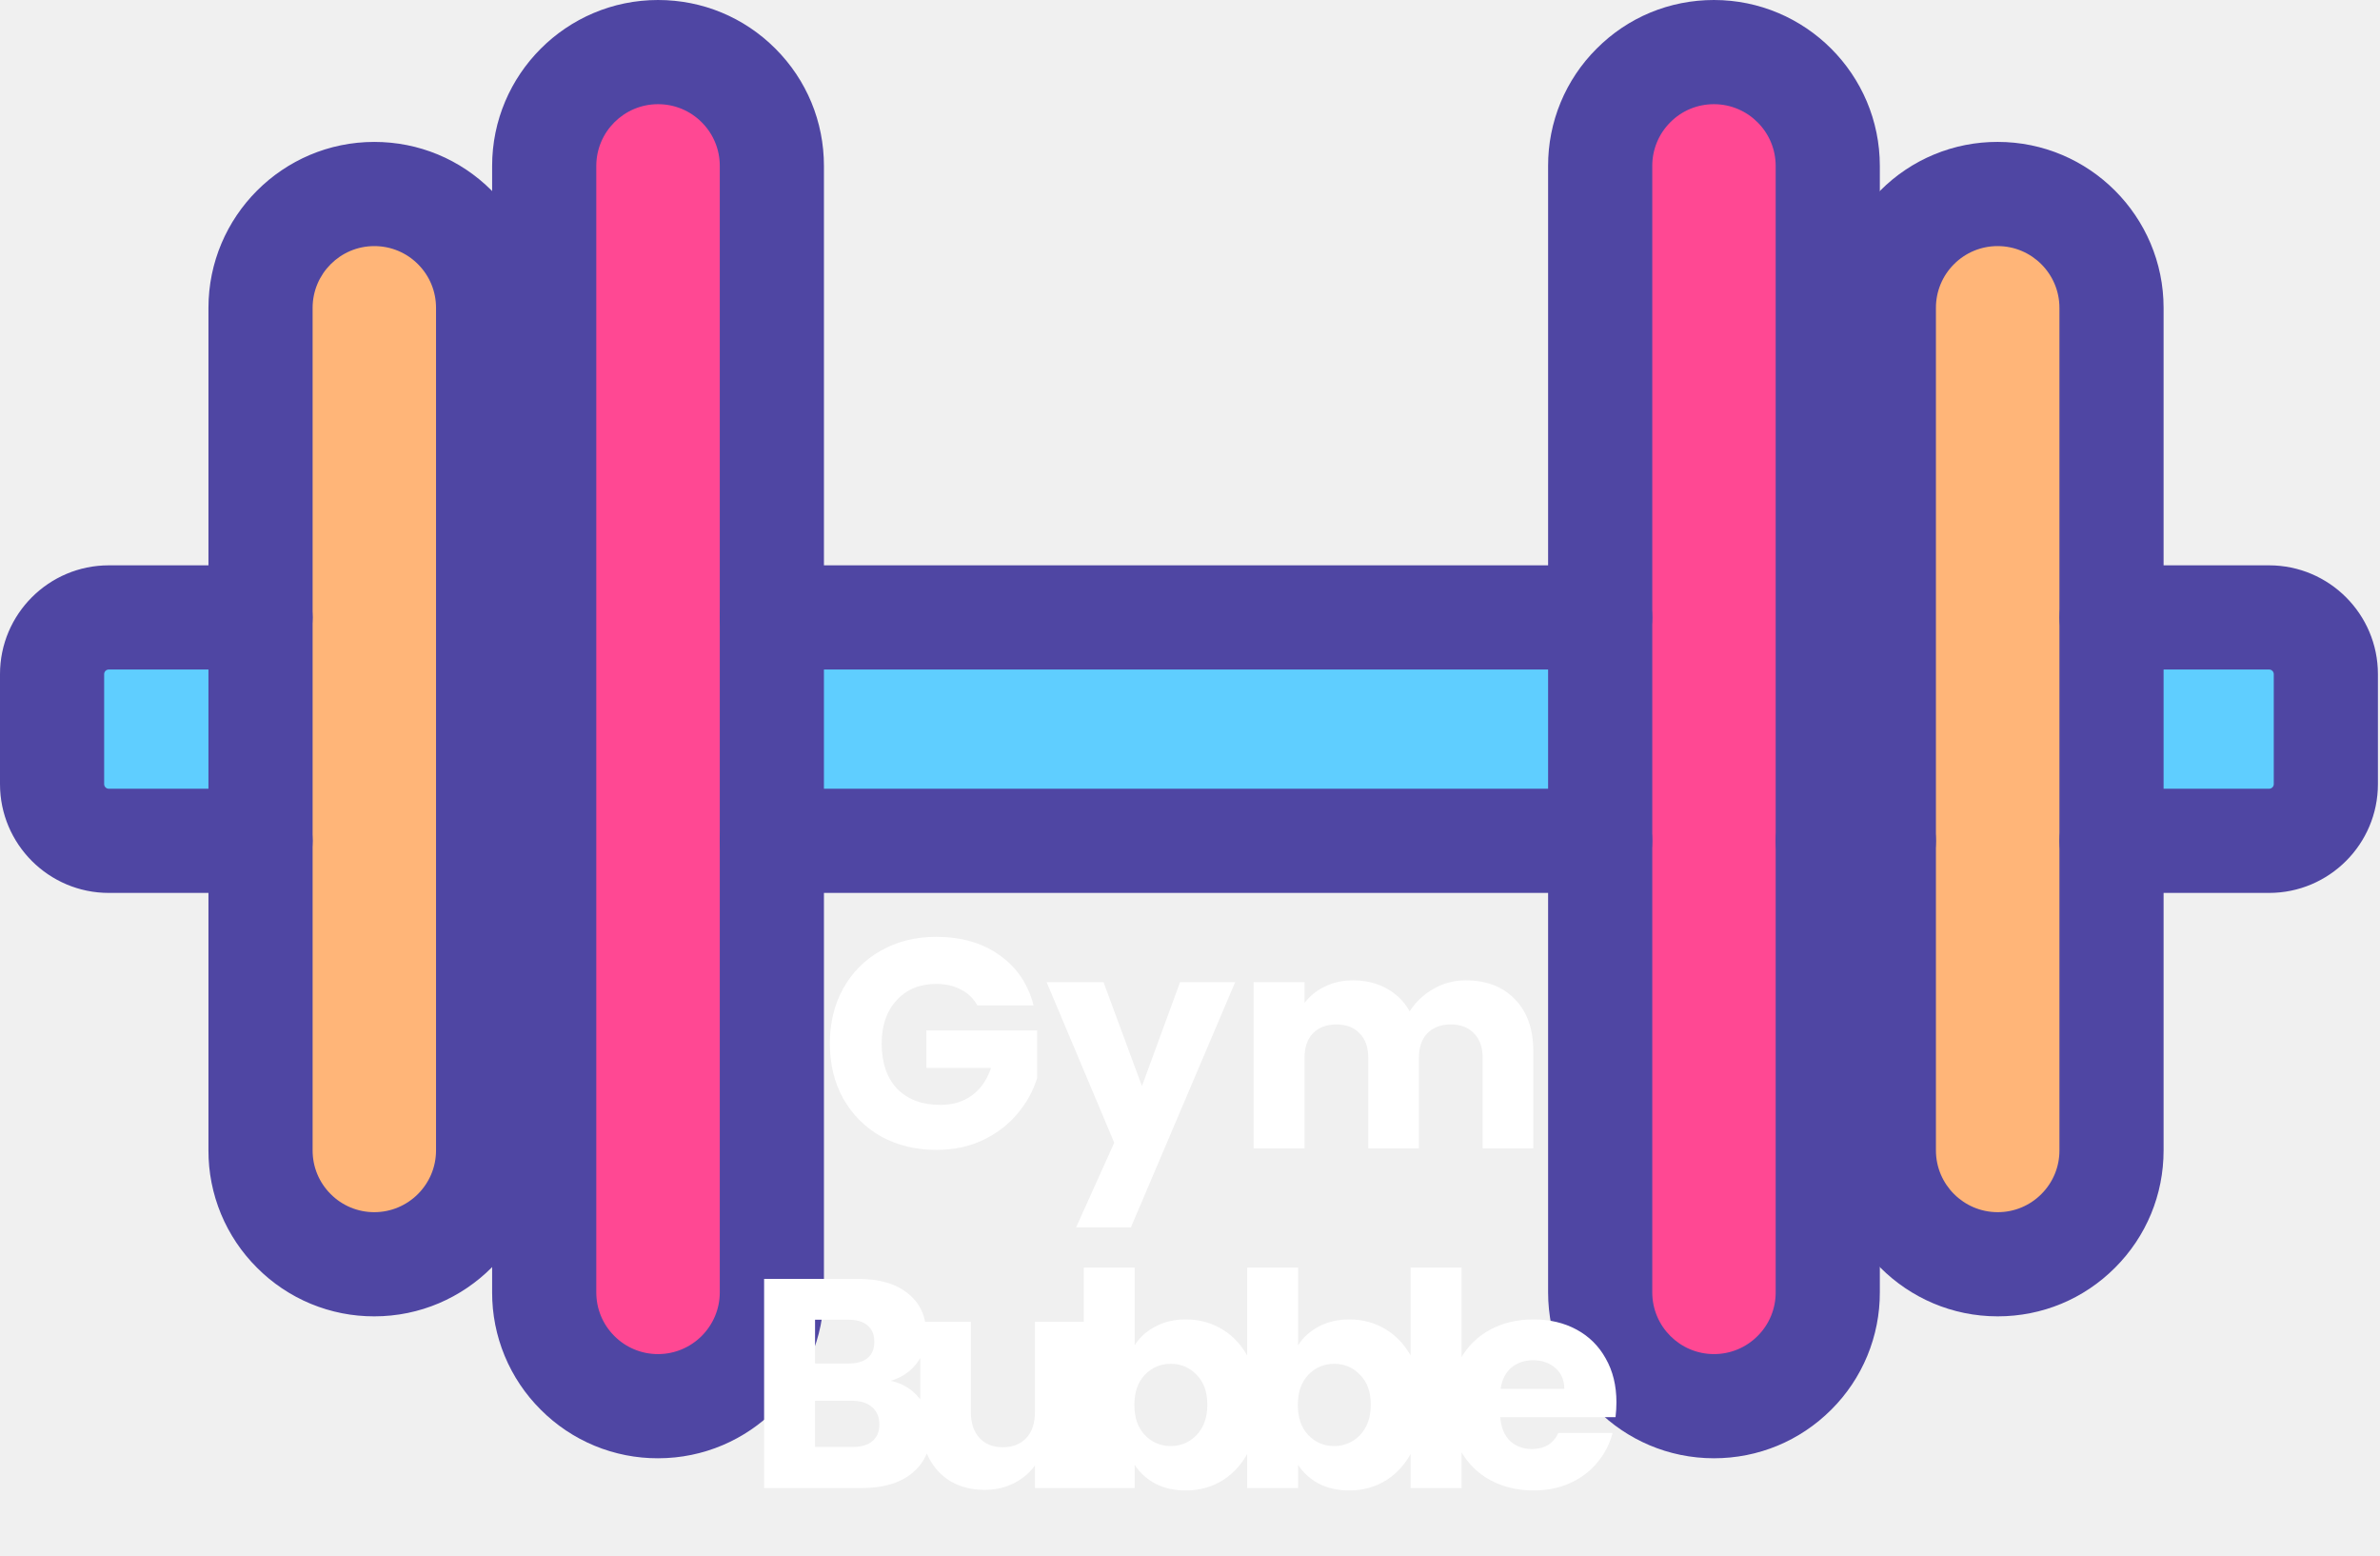
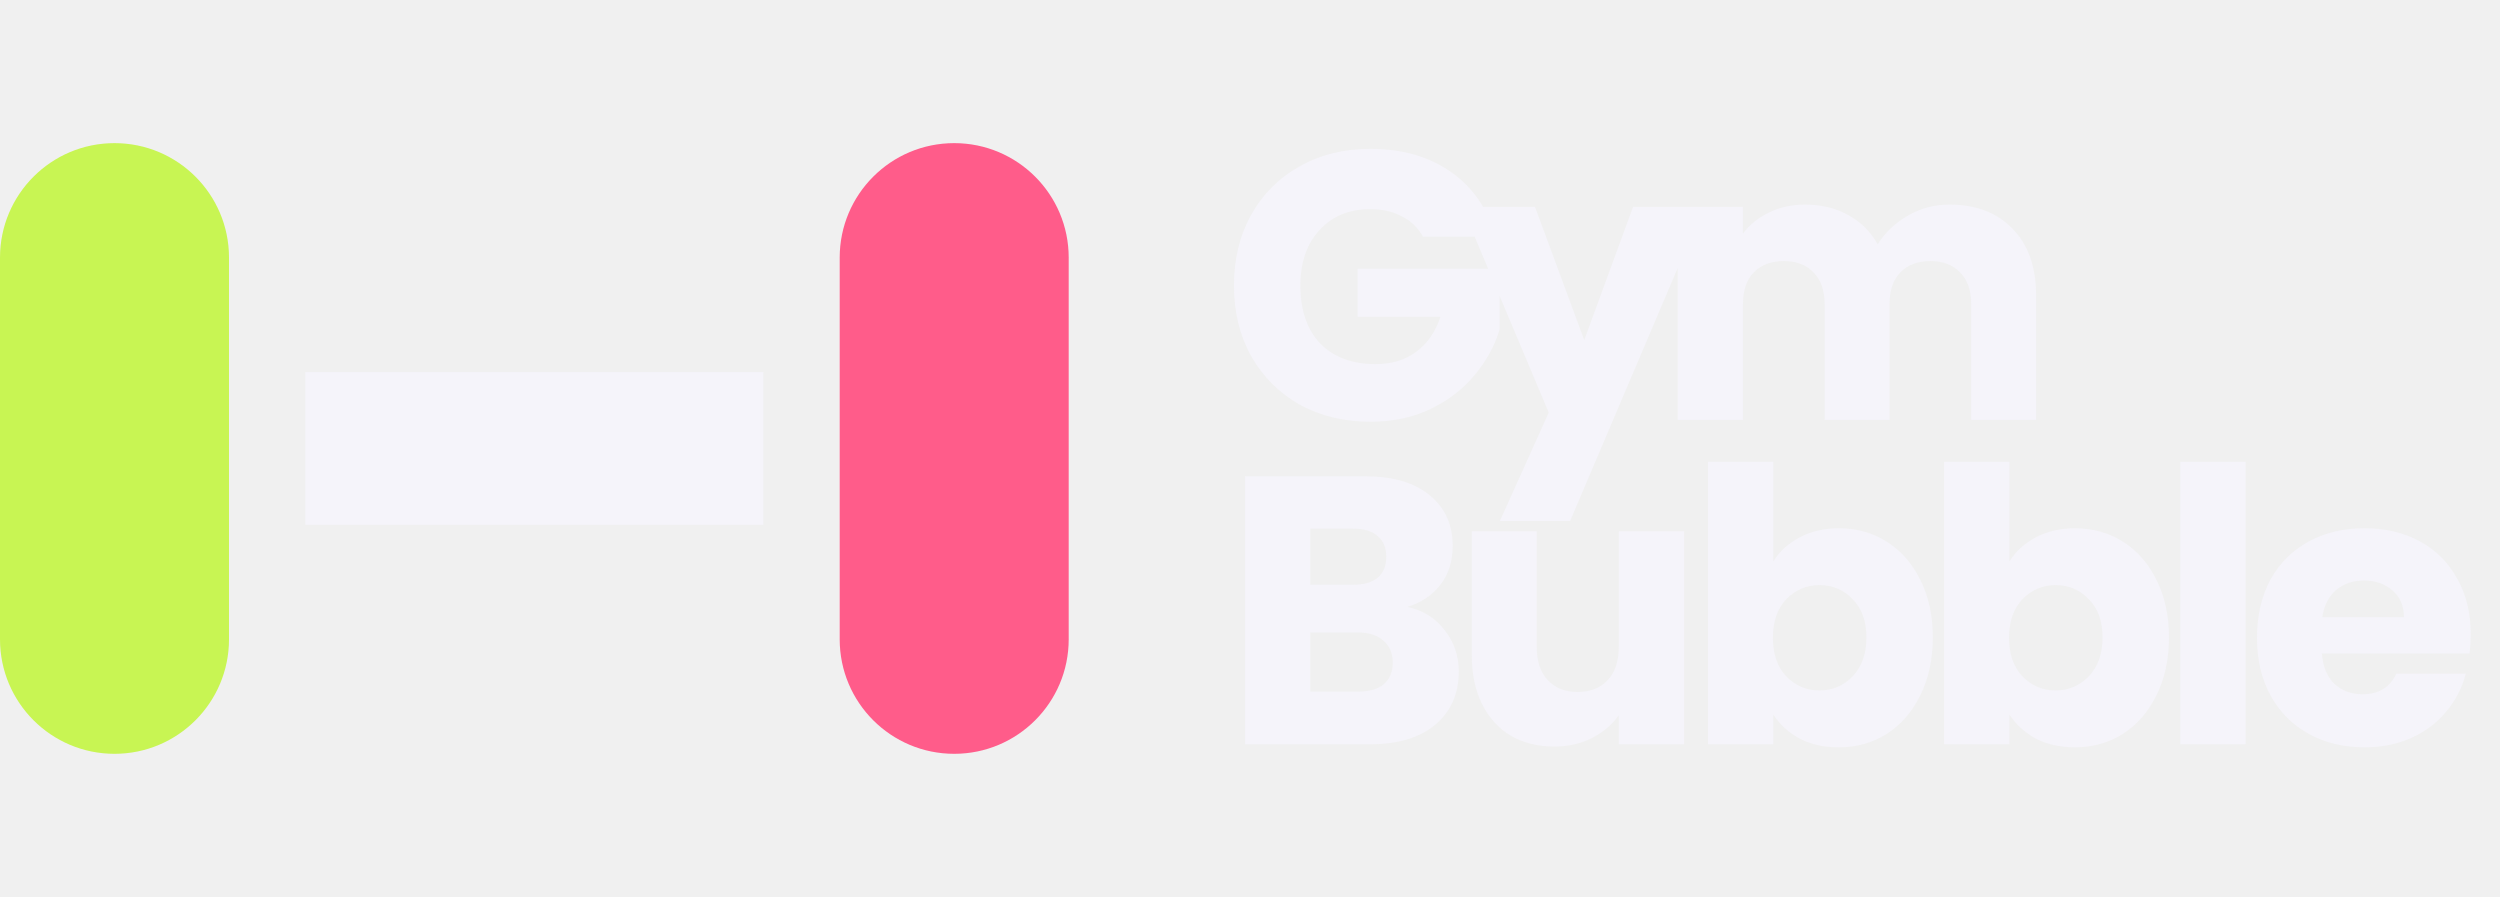
- <svg xmlns="http://www.w3.org/2000/svg" width="799" height="522" viewBox="0 0 799 522" fill="none">
-   <path d="M780.819 226.254V263.168C780.819 273.683 772.277 282.2 761.762 282.2H708.863V207.223H761.762C772.277 207.223 780.819 215.739 780.819 226.254Z" fill="#5FCEFF" />
-   <path d="M708.863 282.199V386.098C708.863 396.663 704.593 406.204 697.674 413.122C694.13 416.677 689.918 419.495 685.28 421.416C680.642 423.336 675.67 424.32 670.65 424.311C649.546 424.311 632.438 407.203 632.438 386.098V103.322C632.438 92.758 636.708 83.217 643.627 76.299C650.545 69.38 660.086 65.109 670.65 65.109C691.755 65.109 708.863 82.218 708.863 103.322V282.199Z" fill="#FFB578" />
-   <path d="M613.604 282.199V433.727C613.604 444.267 609.333 453.833 602.415 460.751C598.871 464.306 594.658 467.124 590.021 469.045C585.383 470.965 580.411 471.949 575.391 471.94C554.287 471.94 537.203 454.832 537.203 433.727V55.694C537.203 45.154 541.474 35.588 548.392 28.67C555.286 21.751 564.826 17.48 575.391 17.48C596.496 17.48 613.604 34.589 613.604 55.694V282.199Z" fill="#FF4893" />
-   <path d="M259.125 207.223H537.206V282.2H259.125V207.223Z" fill="#5FCEFF" />
-   <path d="M259.125 282.199V433.727C259.125 454.832 242.017 471.94 220.912 471.94C210.372 471.94 200.807 467.669 193.888 460.751C190.336 457.205 187.519 452.993 185.598 448.355C183.678 443.718 182.693 438.747 182.699 433.727V55.694C182.699 34.589 199.808 17.48 220.912 17.48C231.452 17.48 241.018 21.751 247.936 28.67C251.489 32.215 254.306 36.428 256.226 41.066C258.146 45.703 259.131 50.674 259.125 55.694V282.199Z" fill="#FF4893" />
-   <path d="M163.866 282.199V386.098C163.866 407.203 146.757 424.311 125.653 424.311C115.113 424.311 105.572 420.041 98.654 413.122C95.099 409.578 92.281 405.366 90.361 400.728C88.44 396.09 87.456 391.118 87.465 386.098V103.322C87.465 82.218 104.573 65.109 125.653 65.109C136.193 65.109 145.758 69.38 152.677 76.299C159.595 83.217 163.866 92.758 163.866 103.322V282.199Z" fill="#FFB578" />
-   <path d="M87.467 207.223V282.2H36.516C26.001 282.2 17.484 273.683 17.484 263.168V226.254C17.484 215.739 26.001 207.223 36.516 207.223H87.467Z" fill="#5FCEFF" />
-   <path d="M537.205 299.682H259.124C254.487 299.682 250.04 297.84 246.762 294.561C243.483 291.282 241.641 286.836 241.641 282.199C241.641 277.562 243.483 273.115 246.762 269.836C250.04 266.558 254.487 264.716 259.124 264.716H537.205C541.841 264.716 546.288 266.558 549.567 269.836C552.846 273.115 554.688 277.562 554.688 282.199C554.688 286.836 552.846 291.282 549.567 294.561C546.288 297.84 541.841 299.682 537.205 299.682ZM632.437 299.682H613.606C608.969 299.682 604.522 297.84 601.243 294.561C597.964 291.282 596.123 286.836 596.123 282.199C596.123 277.562 597.964 273.115 601.243 269.836C604.522 266.558 608.969 264.716 613.606 264.716H632.437C637.074 264.716 641.521 266.558 644.8 269.836C648.078 273.115 649.92 277.562 649.92 282.199C649.92 286.836 648.078 291.282 644.8 294.561C641.521 297.84 637.074 299.682 632.437 299.682ZM761.762 299.682H708.863C704.226 299.682 699.78 297.84 696.501 294.561C693.222 291.282 691.38 286.836 691.38 282.199C691.38 277.562 693.222 273.115 696.501 269.836C699.78 266.558 704.226 264.716 708.863 264.716H761.762C762.631 264.716 763.336 264.021 763.336 263.167V226.253C763.334 226.048 763.292 225.845 763.212 225.656C763.132 225.468 763.016 225.297 762.87 225.153C762.723 225.009 762.55 224.895 762.36 224.818C762.17 224.741 761.967 224.703 761.762 224.704H708.863C704.226 224.704 699.78 222.862 696.501 219.584C693.222 216.305 691.38 211.858 691.38 207.221C691.38 202.585 693.222 198.138 696.501 194.859C699.78 191.58 704.226 189.738 708.863 189.738H761.762C781.91 189.738 798.302 206.117 798.302 226.253V263.167C798.302 283.3 781.91 299.682 761.762 299.682ZM537.205 224.704H259.124C254.487 224.704 250.04 222.862 246.762 219.584C243.483 216.305 241.641 211.858 241.641 207.221C241.641 202.585 243.483 198.138 246.762 194.859C250.04 191.58 254.487 189.738 259.124 189.738H537.205C541.841 189.738 546.288 191.58 549.567 194.859C552.846 198.138 554.688 202.585 554.688 207.221C554.688 211.858 552.846 216.305 549.567 219.584C546.288 222.862 541.841 224.704 537.205 224.704ZM87.465 299.682H36.515C16.379 299.682 -7.8125e-07 283.3 0 263.167V226.253C0 206.117 16.382 189.738 36.515 189.738H87.465C92.102 189.738 96.549 191.58 99.828 194.859C103.106 198.138 104.948 202.585 104.948 207.221C104.948 211.858 103.106 216.305 99.828 219.584C96.549 222.862 92.102 224.704 87.465 224.704H36.515C36.104 224.704 35.71 224.868 35.42 225.158C35.129 225.448 34.966 225.842 34.966 226.253V263.167C34.966 264.021 35.66 264.716 36.515 264.716H87.465C92.102 264.716 96.549 266.558 99.828 269.836C103.106 273.115 104.948 277.562 104.948 282.199C104.948 286.836 103.106 291.282 99.828 294.561C96.549 297.84 92.102 299.682 87.465 299.682Z" fill="#4F46A3" />
-   <path d="M220.911 489.428C213.594 489.449 206.346 488.018 199.586 485.218C192.825 482.419 186.687 478.306 181.527 473.119C176.338 467.958 172.225 461.82 169.425 455.058C166.626 448.297 165.194 441.048 165.215 433.73V55.696C165.215 24.986 190.198 0 220.911 0C235.792 0 249.781 5.792 260.298 16.309C270.815 26.826 276.607 40.816 276.607 55.696V433.73C276.607 464.443 251.621 489.428 220.911 489.428ZM220.911 34.966C209.48 34.966 200.181 44.265 200.181 55.696V433.73C200.181 439.272 202.337 444.479 206.248 448.391C208.169 450.322 210.455 451.852 212.972 452.894C215.488 453.937 218.187 454.469 220.911 454.462C232.343 454.462 241.641 445.161 241.641 433.73V55.696C241.641 50.154 239.486 44.949 235.572 41.035C231.658 37.121 226.453 34.966 220.911 34.966Z" fill="#4F46A3" />
-   <path d="M125.652 441.797C118.338 441.816 111.093 440.384 104.337 437.585C97.58 434.785 91.446 430.672 86.29 425.485C81.102 420.325 76.99 414.187 74.19 407.427C71.391 400.666 69.96 393.418 69.981 386.101V103.325C69.981 72.615 94.957 47.629 125.652 47.629C140.532 47.629 154.521 53.421 165.039 63.938C175.556 74.455 181.348 88.444 181.348 103.325V386.101C181.348 416.811 156.362 441.797 125.652 441.797ZM125.652 82.595C114.235 82.595 104.947 91.896 104.947 103.325V386.101C104.947 391.643 107.102 396.848 111.013 400.759C112.931 402.689 115.212 404.219 117.724 405.261C120.237 406.304 122.932 406.837 125.652 406.831C137.083 406.831 146.382 397.53 146.382 386.101V103.325C146.382 97.783 144.226 92.575 140.313 88.662C136.399 84.748 131.194 82.595 125.652 82.595ZM575.391 489.428C544.693 489.428 519.72 464.443 519.72 433.73V55.696C519.699 48.378 521.13 41.129 523.93 34.368C526.73 27.608 530.843 21.47 536.032 16.309C546.499 5.799 560.488 -7.8125e-07 575.391 0C606.101 0 631.087 24.983 631.087 55.696V433.73C631.108 441.047 629.677 448.296 626.878 455.058C624.079 461.819 619.967 467.958 614.78 473.119C604.253 483.634 590.269 489.428 575.391 489.428ZM575.391 34.966C569.851 34.966 564.661 37.114 560.778 41.01C558.841 42.933 557.305 45.221 556.26 47.741C555.214 50.262 554.679 52.965 554.686 55.694V433.727C554.686 445.159 563.975 454.46 575.391 454.46C578.115 454.468 580.814 453.935 583.331 452.893C585.848 451.85 588.133 450.319 590.054 448.388C591.985 446.467 593.515 444.182 594.556 441.665C595.597 439.149 596.129 436.451 596.121 433.727V55.696C596.121 44.265 586.82 34.966 575.391 34.966Z" fill="#4F46A3" />
-   <path d="M670.652 441.796C639.939 441.796 614.953 416.81 614.953 386.1V103.324C614.953 88.441 620.745 74.452 631.265 63.934C636.426 58.747 642.564 54.634 649.325 51.835C656.085 49.035 663.334 47.605 670.652 47.625C701.362 47.625 726.348 72.611 726.348 103.321V386.097C726.348 400.98 720.556 414.969 710.036 425.484C699.524 436.004 685.535 441.796 670.652 441.796ZM670.652 82.594C667.928 82.586 665.23 83.118 662.714 84.159C660.197 85.2 657.912 86.73 655.991 88.66C654.06 90.582 652.528 92.867 651.486 95.384C650.444 97.901 649.911 100.6 649.919 103.324V386.1C649.919 397.529 659.22 406.83 670.652 406.83C673.375 406.839 676.073 406.307 678.589 405.265C681.106 404.223 683.39 402.692 685.31 400.761C687.242 398.84 688.773 396.555 689.815 394.039C690.857 391.522 691.39 388.824 691.382 386.1V103.324C691.382 91.895 682.083 82.594 670.652 82.594Z" fill="#4F46A3" />
-   <path d="M328.095 337.426C326.828 335.092 324.995 333.326 322.595 332.126C320.262 330.859 317.495 330.226 314.295 330.226C308.762 330.226 304.328 332.059 300.995 335.726C297.662 339.326 295.995 344.159 295.995 350.226C295.995 356.692 297.728 361.759 301.195 365.426C304.728 369.026 309.562 370.826 315.695 370.826C319.895 370.826 323.428 369.759 326.295 367.626C329.228 365.492 331.362 362.426 332.695 358.426H310.995V345.826H348.195V361.726C346.928 365.992 344.762 369.959 341.695 373.626C338.695 377.292 334.862 380.259 330.195 382.526C325.528 384.792 320.262 385.926 314.395 385.926C307.462 385.926 301.262 384.426 295.795 381.426C290.395 378.359 286.162 374.126 283.095 368.726C280.095 363.326 278.595 357.159 278.595 350.226C278.595 343.292 280.095 337.126 283.095 331.726C286.162 326.259 290.395 322.026 295.795 319.026C301.195 315.959 307.362 314.426 314.295 314.426C322.695 314.426 329.762 316.459 335.495 320.526C341.295 324.592 345.128 330.226 346.995 337.426H328.095ZM414.667 329.626L379.667 411.926H361.267L374.067 383.526L351.367 329.626H370.467L383.367 364.526L396.167 329.626H414.667ZM492.05 329.026C498.984 329.026 504.484 331.126 508.55 335.326C512.684 339.526 514.75 345.359 514.75 352.826V385.426H497.75V355.126C497.75 351.526 496.784 348.759 494.85 346.826C492.984 344.826 490.384 343.826 487.05 343.826C483.717 343.826 481.084 344.826 479.15 346.826C477.284 348.759 476.35 351.526 476.35 355.126V385.426H459.35V355.126C459.35 351.526 458.384 348.759 456.45 346.826C454.584 344.826 451.984 343.826 448.65 343.826C445.317 343.826 442.684 344.826 440.75 346.826C438.884 348.759 437.95 351.526 437.95 355.126V385.426H420.85V329.626H437.95V336.626C439.684 334.292 441.95 332.459 444.75 331.126C447.55 329.726 450.717 329.026 454.25 329.026C458.45 329.026 462.184 329.926 465.45 331.726C468.784 333.526 471.384 336.092 473.25 339.426C475.184 336.359 477.817 333.859 481.15 331.926C484.484 329.992 488.117 329.026 492.05 329.026ZM299.024 463.426C303.091 464.292 306.358 466.326 308.824 469.526C311.291 472.659 312.524 476.259 312.524 480.326C312.524 486.192 310.458 490.859 306.324 494.326C302.258 497.726 296.558 499.426 289.224 499.426H256.524V429.226H288.124C295.258 429.226 300.824 430.859 304.824 434.126C308.891 437.392 310.924 441.826 310.924 447.426C310.924 451.559 309.824 454.992 307.624 457.726C305.491 460.459 302.624 462.359 299.024 463.426ZM273.624 457.626H284.824C287.624 457.626 289.758 457.026 291.224 455.826C292.758 454.559 293.524 452.726 293.524 450.326C293.524 447.926 292.758 446.092 291.224 444.826C289.758 443.559 287.624 442.926 284.824 442.926H273.624V457.626ZM286.224 485.626C289.091 485.626 291.291 484.992 292.824 483.726C294.424 482.392 295.224 480.492 295.224 478.026C295.224 475.559 294.391 473.626 292.724 472.226C291.124 470.826 288.891 470.126 286.024 470.126H273.624V485.626H286.224ZM364.542 443.626V499.426H347.442V491.826C345.709 494.292 343.342 496.292 340.342 497.826C337.409 499.292 334.142 500.026 330.542 500.026C326.276 500.026 322.509 499.092 319.242 497.226C315.976 495.292 313.442 492.526 311.642 488.926C309.842 485.326 308.942 481.092 308.942 476.226V443.626H325.942V473.926C325.942 477.659 326.909 480.559 328.842 482.626C330.776 484.692 333.376 485.726 336.642 485.726C339.976 485.726 342.609 484.692 344.542 482.626C346.476 480.559 347.442 477.659 347.442 473.926V443.626H364.542ZM380.925 451.526C382.525 448.926 384.825 446.826 387.825 445.226C390.825 443.626 394.258 442.826 398.125 442.826C402.725 442.826 406.892 443.992 410.625 446.326C414.358 448.659 417.292 451.992 419.425 456.326C421.625 460.659 422.725 465.692 422.725 471.426C422.725 477.159 421.625 482.226 419.425 486.626C417.292 490.959 414.358 494.326 410.625 496.726C406.892 499.059 402.725 500.226 398.125 500.226C394.192 500.226 390.758 499.459 387.825 497.926C384.892 496.326 382.592 494.226 380.925 491.626V499.426H363.825V425.426H380.925V451.526ZM405.325 471.426C405.325 467.159 404.125 463.826 401.725 461.426C399.392 458.959 396.492 457.726 393.025 457.726C389.625 457.726 386.725 458.959 384.325 461.426C381.992 463.892 380.825 467.259 380.825 471.526C380.825 475.792 381.992 479.159 384.325 481.626C386.725 484.092 389.625 485.326 393.025 485.326C396.425 485.326 399.325 484.092 401.725 481.626C404.125 479.092 405.325 475.692 405.325 471.426ZM435.796 451.526C437.396 448.926 439.696 446.826 442.696 445.226C445.696 443.626 449.129 442.826 452.996 442.826C457.596 442.826 461.763 443.992 465.496 446.326C469.229 448.659 472.163 451.992 474.296 456.326C476.496 460.659 477.596 465.692 477.596 471.426C477.596 477.159 476.496 482.226 474.296 486.626C472.163 490.959 469.229 494.326 465.496 496.726C461.763 499.059 457.596 500.226 452.996 500.226C449.063 500.226 445.629 499.459 442.696 497.926C439.763 496.326 437.463 494.226 435.796 491.626V499.426H418.696V425.426H435.796V451.526ZM460.196 471.426C460.196 467.159 458.996 463.826 456.596 461.426C454.263 458.959 451.363 457.726 447.896 457.726C444.496 457.726 441.596 458.959 439.196 461.426C436.863 463.892 435.696 467.259 435.696 471.526C435.696 475.792 436.863 479.159 439.196 481.626C441.596 484.092 444.496 485.326 447.896 485.326C451.296 485.326 454.196 484.092 456.596 481.626C458.996 479.092 460.196 475.692 460.196 471.426ZM490.667 425.426V499.426H473.567V425.426H490.667ZM542.659 470.626C542.659 472.226 542.559 473.892 542.359 475.626H503.659C503.926 479.092 505.026 481.759 506.959 483.626C508.959 485.426 511.393 486.326 514.259 486.326C518.526 486.326 521.493 484.526 523.159 480.926H541.359C540.426 484.592 538.726 487.892 536.259 490.826C533.859 493.759 530.826 496.059 527.159 497.726C523.493 499.392 519.393 500.226 514.859 500.226C509.393 500.226 504.526 499.059 500.259 496.726C495.993 494.392 492.659 491.059 490.259 486.726C487.859 482.392 486.659 477.326 486.659 471.526C486.659 465.726 487.826 460.659 490.159 456.326C492.559 451.992 495.893 448.659 500.159 446.326C504.426 443.992 509.326 442.826 514.859 442.826C520.259 442.826 525.059 443.959 529.259 446.226C533.459 448.492 536.726 451.726 539.059 455.926C541.459 460.126 542.659 465.026 542.659 470.626ZM525.159 466.126C525.159 463.192 524.159 460.859 522.159 459.126C520.159 457.392 517.659 456.526 514.659 456.526C511.793 456.526 509.359 457.359 507.359 459.026C505.426 460.692 504.226 463.059 503.759 466.126H525.159Z" fill="white" />
+ <svg xmlns="http://www.w3.org/2000/svg" width="131" height="47" viewBox="0 0 131 47" fill="none">
+   <path d="M12 13.5C12 10.186 9.314 7.5 6 7.5C2.686 7.5 0 10.186 0 13.5V33.5C0 36.814 2.686 39.5 6 39.5C9.314 39.5 12 36.814 12 33.5V13.5Z" fill="#C8F553" />
+   <path d="M40 19.5H16V27.5H40V19.5Z" fill="#F5F4FA" />
+   <path d="M56 13.5C56 10.186 53.314 7.5 50 7.5C46.686 7.5 44 10.186 44 13.5V33.5C44 36.814 46.686 39.5 50 39.5C53.314 39.5 56 36.814 56 33.5V13.5Z" fill="#FF5C8A" />
+   <path d="M74.56 12.4C74.307 11.933 73.94 11.58 73.46 11.34C72.993 11.087 72.44 10.96 71.8 10.96C70.693 10.96 69.807 11.327 69.14 12.06C68.473 12.78 68.14 13.747 68.14 14.96C68.14 16.253 68.487 17.267 69.18 18C69.887 18.72 70.853 19.08 72.08 19.08C72.92 19.08 73.627 18.867 74.2 18.44C74.787 18.013 75.213 17.4 75.48 16.6H71.14V14.08H78.58V17.26C78.327 18.113 77.893 18.907 77.28 19.64C76.68 20.373 75.913 20.967 74.98 21.42C74.047 21.873 72.993 22.1 71.82 22.1C70.433 22.1 69.193 21.8 68.1 21.2C67.02 20.587 66.173 19.74 65.56 18.66C64.96 17.58 64.66 16.347 64.66 14.96C64.66 13.573 64.96 12.34 65.56 11.26C66.173 10.167 67.02 9.32 68.1 8.72C69.18 8.107 70.413 7.8 71.8 7.8C73.48 7.8 74.893 8.207 76.04 9.02C77.2 9.833 77.967 10.96 78.34 12.4H74.56ZM89.274 10.84L82.274 27.3H78.594L81.154 21.62L76.614 10.84H80.434L83.014 17.82L85.574 10.84H89.274ZM102.151 10.72C103.538 10.72 104.638 11.14 105.451 11.98C106.278 12.82 106.691 13.987 106.691 15.48V22H103.291V15.94C103.291 15.22 103.098 14.667 102.711 14.28C102.338 13.88 101.818 13.68 101.151 13.68C100.484 13.68 99.958 13.88 99.571 14.28C99.198 14.667 99.011 15.22 99.011 15.94V22H95.611V15.94C95.611 15.22 95.418 14.667 95.031 14.28C94.658 13.88 94.138 13.68 93.471 13.68C92.804 13.68 92.278 13.88 91.891 14.28C91.518 14.667 91.331 15.22 91.331 15.94V22H87.911V10.84H91.331V12.24C91.678 11.773 92.131 11.407 92.691 11.14C93.251 10.86 93.884 10.72 94.591 10.72C95.431 10.72 96.178 10.9 96.831 11.26C97.498 11.62 98.018 12.133 98.391 12.8C98.778 12.187 99.304 11.687 99.971 11.3C100.638 10.913 101.364 10.72 102.151 10.72Z" fill="#F5F4FA" />
+   <path d="M73.74 31.8C74.553 31.973 75.207 32.38 75.7 33.02C76.193 33.647 76.44 34.367 76.44 35.18C76.44 36.353 76.027 37.287 75.2 37.98C74.387 38.66 73.247 39 71.78 39H65.24V24.96H71.56C72.987 24.96 74.1 25.287 74.9 25.94C75.713 26.593 76.12 27.48 76.12 28.6C76.12 29.427 75.9 30.113 75.46 30.66C75.033 31.207 74.46 31.587 73.74 31.8ZM68.66 30.64H70.9C71.46 30.64 71.887 30.52 72.18 30.28C72.487 30.027 72.64 29.66 72.64 29.18C72.64 28.7 72.487 28.333 72.18 28.08C71.887 27.827 71.46 27.7 70.9 27.7H68.66V30.64ZM71.18 36.24C71.753 36.24 72.193 36.113 72.5 35.86C72.82 35.593 72.98 35.213 72.98 34.72C72.98 34.227 72.813 33.84 72.48 33.56C72.16 33.28 71.713 33.14 71.14 33.14H68.66V36.24H71.18ZM88.244 27.84V39H84.824V37.48C84.477 37.973 84.004 38.373 83.404 38.68C82.817 38.973 82.164 39.12 81.444 39.12C80.59 39.12 79.837 38.933 79.184 38.56C78.53 38.173 78.024 37.62 77.664 36.9C77.304 36.18 77.124 35.333 77.124 34.36V27.84H80.524V33.9C80.524 34.647 80.717 35.227 81.104 35.64C81.49 36.053 82.01 36.26 82.664 36.26C83.33 36.26 83.857 36.053 84.244 35.64C84.63 35.227 84.824 34.647 84.824 33.9V27.84H88.244ZM92.92 29.42C93.24 28.9 93.7 28.48 94.3 28.16C94.9 27.84 95.587 27.68 96.36 27.68C97.28 27.68 98.114 27.913 98.86 28.38C99.607 28.847 100.193 29.513 100.62 30.38C101.06 31.247 101.28 32.253 101.28 33.4C101.28 34.547 101.06 35.56 100.62 36.44C100.193 37.307 99.607 37.98 98.86 38.46C98.114 38.927 97.28 39.16 96.36 39.16C95.573 39.16 94.887 39.007 94.3 38.7C93.713 38.38 93.254 37.96 92.92 37.44V39H89.5V24.2H92.92V29.42ZM97.8 33.4C97.8 32.547 97.56 31.88 97.08 31.4C96.614 30.907 96.034 30.66 95.34 30.66C94.66 30.66 94.08 30.907 93.6 31.4C93.133 31.893 92.9 32.567 92.9 33.42C92.9 34.273 93.133 34.947 93.6 35.44C94.08 35.933 94.66 36.18 95.34 36.18C96.02 36.18 96.6 35.933 97.08 35.44C97.56 34.933 97.8 34.253 97.8 33.4ZM105.294 29.42C105.614 28.9 106.074 28.48 106.674 28.16C107.274 27.84 107.961 27.68 108.734 27.68C109.654 27.68 110.488 27.913 111.234 28.38C111.981 28.847 112.568 29.513 112.994 30.38C113.434 31.247 113.654 32.253 113.654 33.4C113.654 34.547 113.434 35.56 112.994 36.44C112.568 37.307 111.981 37.98 111.234 38.46C110.488 38.927 109.654 39.16 108.734 39.16C107.948 39.16 107.261 39.007 106.674 38.7C106.088 38.38 105.628 37.96 105.294 37.44V39H101.874V24.2H105.294V29.42ZM110.174 33.4C110.174 32.547 109.934 31.88 109.454 31.4C108.988 30.907 108.408 30.66 107.714 30.66C107.034 30.66 106.454 30.907 105.974 31.4C105.508 31.893 105.274 32.567 105.274 33.42C105.274 34.273 105.508 34.947 105.974 35.44C106.454 35.933 107.034 36.18 107.714 36.18C108.394 36.18 108.974 35.933 109.454 35.44C109.934 34.933 110.174 34.253 110.174 33.4ZM117.669 24.2V39H114.249V24.2H117.669ZM129.467 33.24C129.467 33.56 129.447 33.893 129.407 34.24H121.667C121.72 34.933 121.94 35.467 122.327 35.84C122.727 36.2 123.214 36.38 123.787 36.38C124.64 36.38 125.234 36.02 125.567 35.3H129.207C129.02 36.033 128.68 36.693 128.187 37.28C127.707 37.867 127.1 38.327 126.367 38.66C125.634 38.993 124.814 39.16 123.907 39.16C122.814 39.16 121.84 38.927 120.987 38.46C120.134 37.993 119.467 37.327 118.987 36.46C118.507 35.593 118.267 34.58 118.267 33.42C118.267 32.26 118.5 31.247 118.967 30.38C119.447 29.513 120.114 28.847 120.967 28.38C121.82 27.913 122.8 27.68 123.907 27.68C124.987 27.68 125.947 27.907 126.787 28.36C127.627 28.813 128.28 29.46 128.747 30.3C129.227 31.14 129.467 32.12 129.467 33.24ZM125.967 32.34C125.967 31.753 125.767 31.287 125.367 30.94C124.967 30.593 124.467 30.42 123.867 30.42C123.294 30.42 122.807 30.587 122.407 30.92C122.02 31.253 121.78 31.727 121.687 32.34H125.967Z" fill="#F5F4FA" />
</svg>
